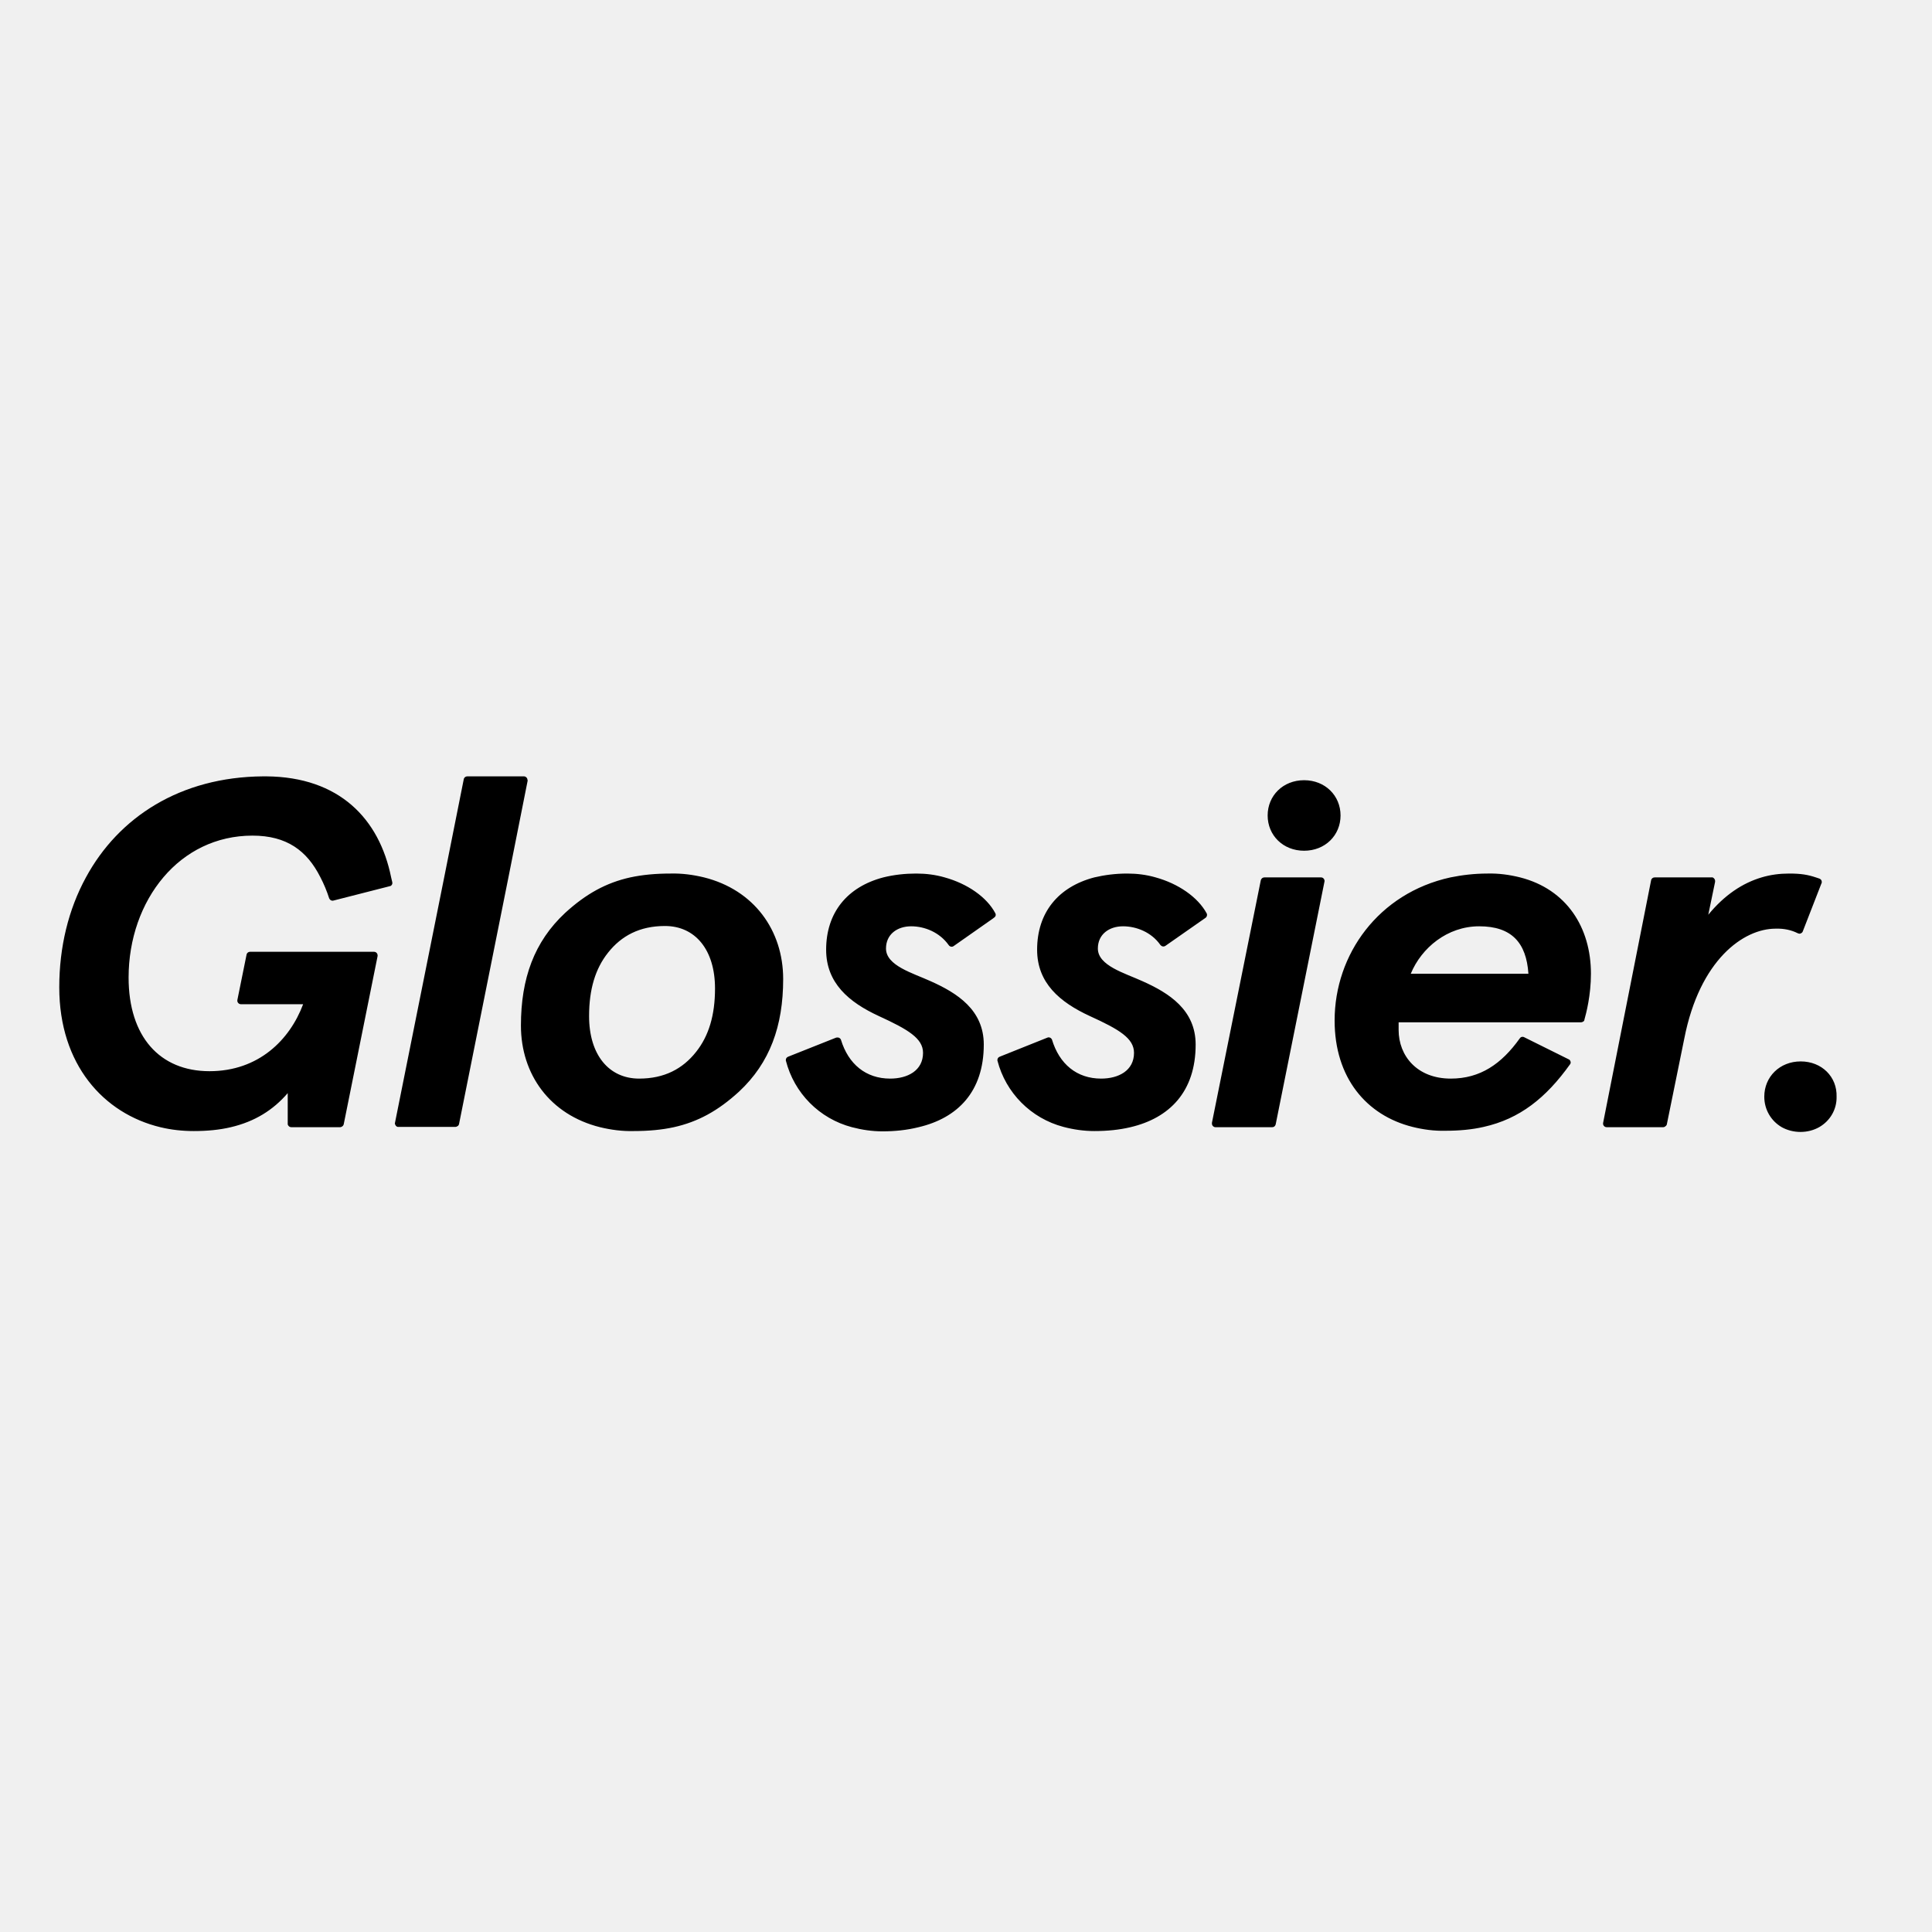
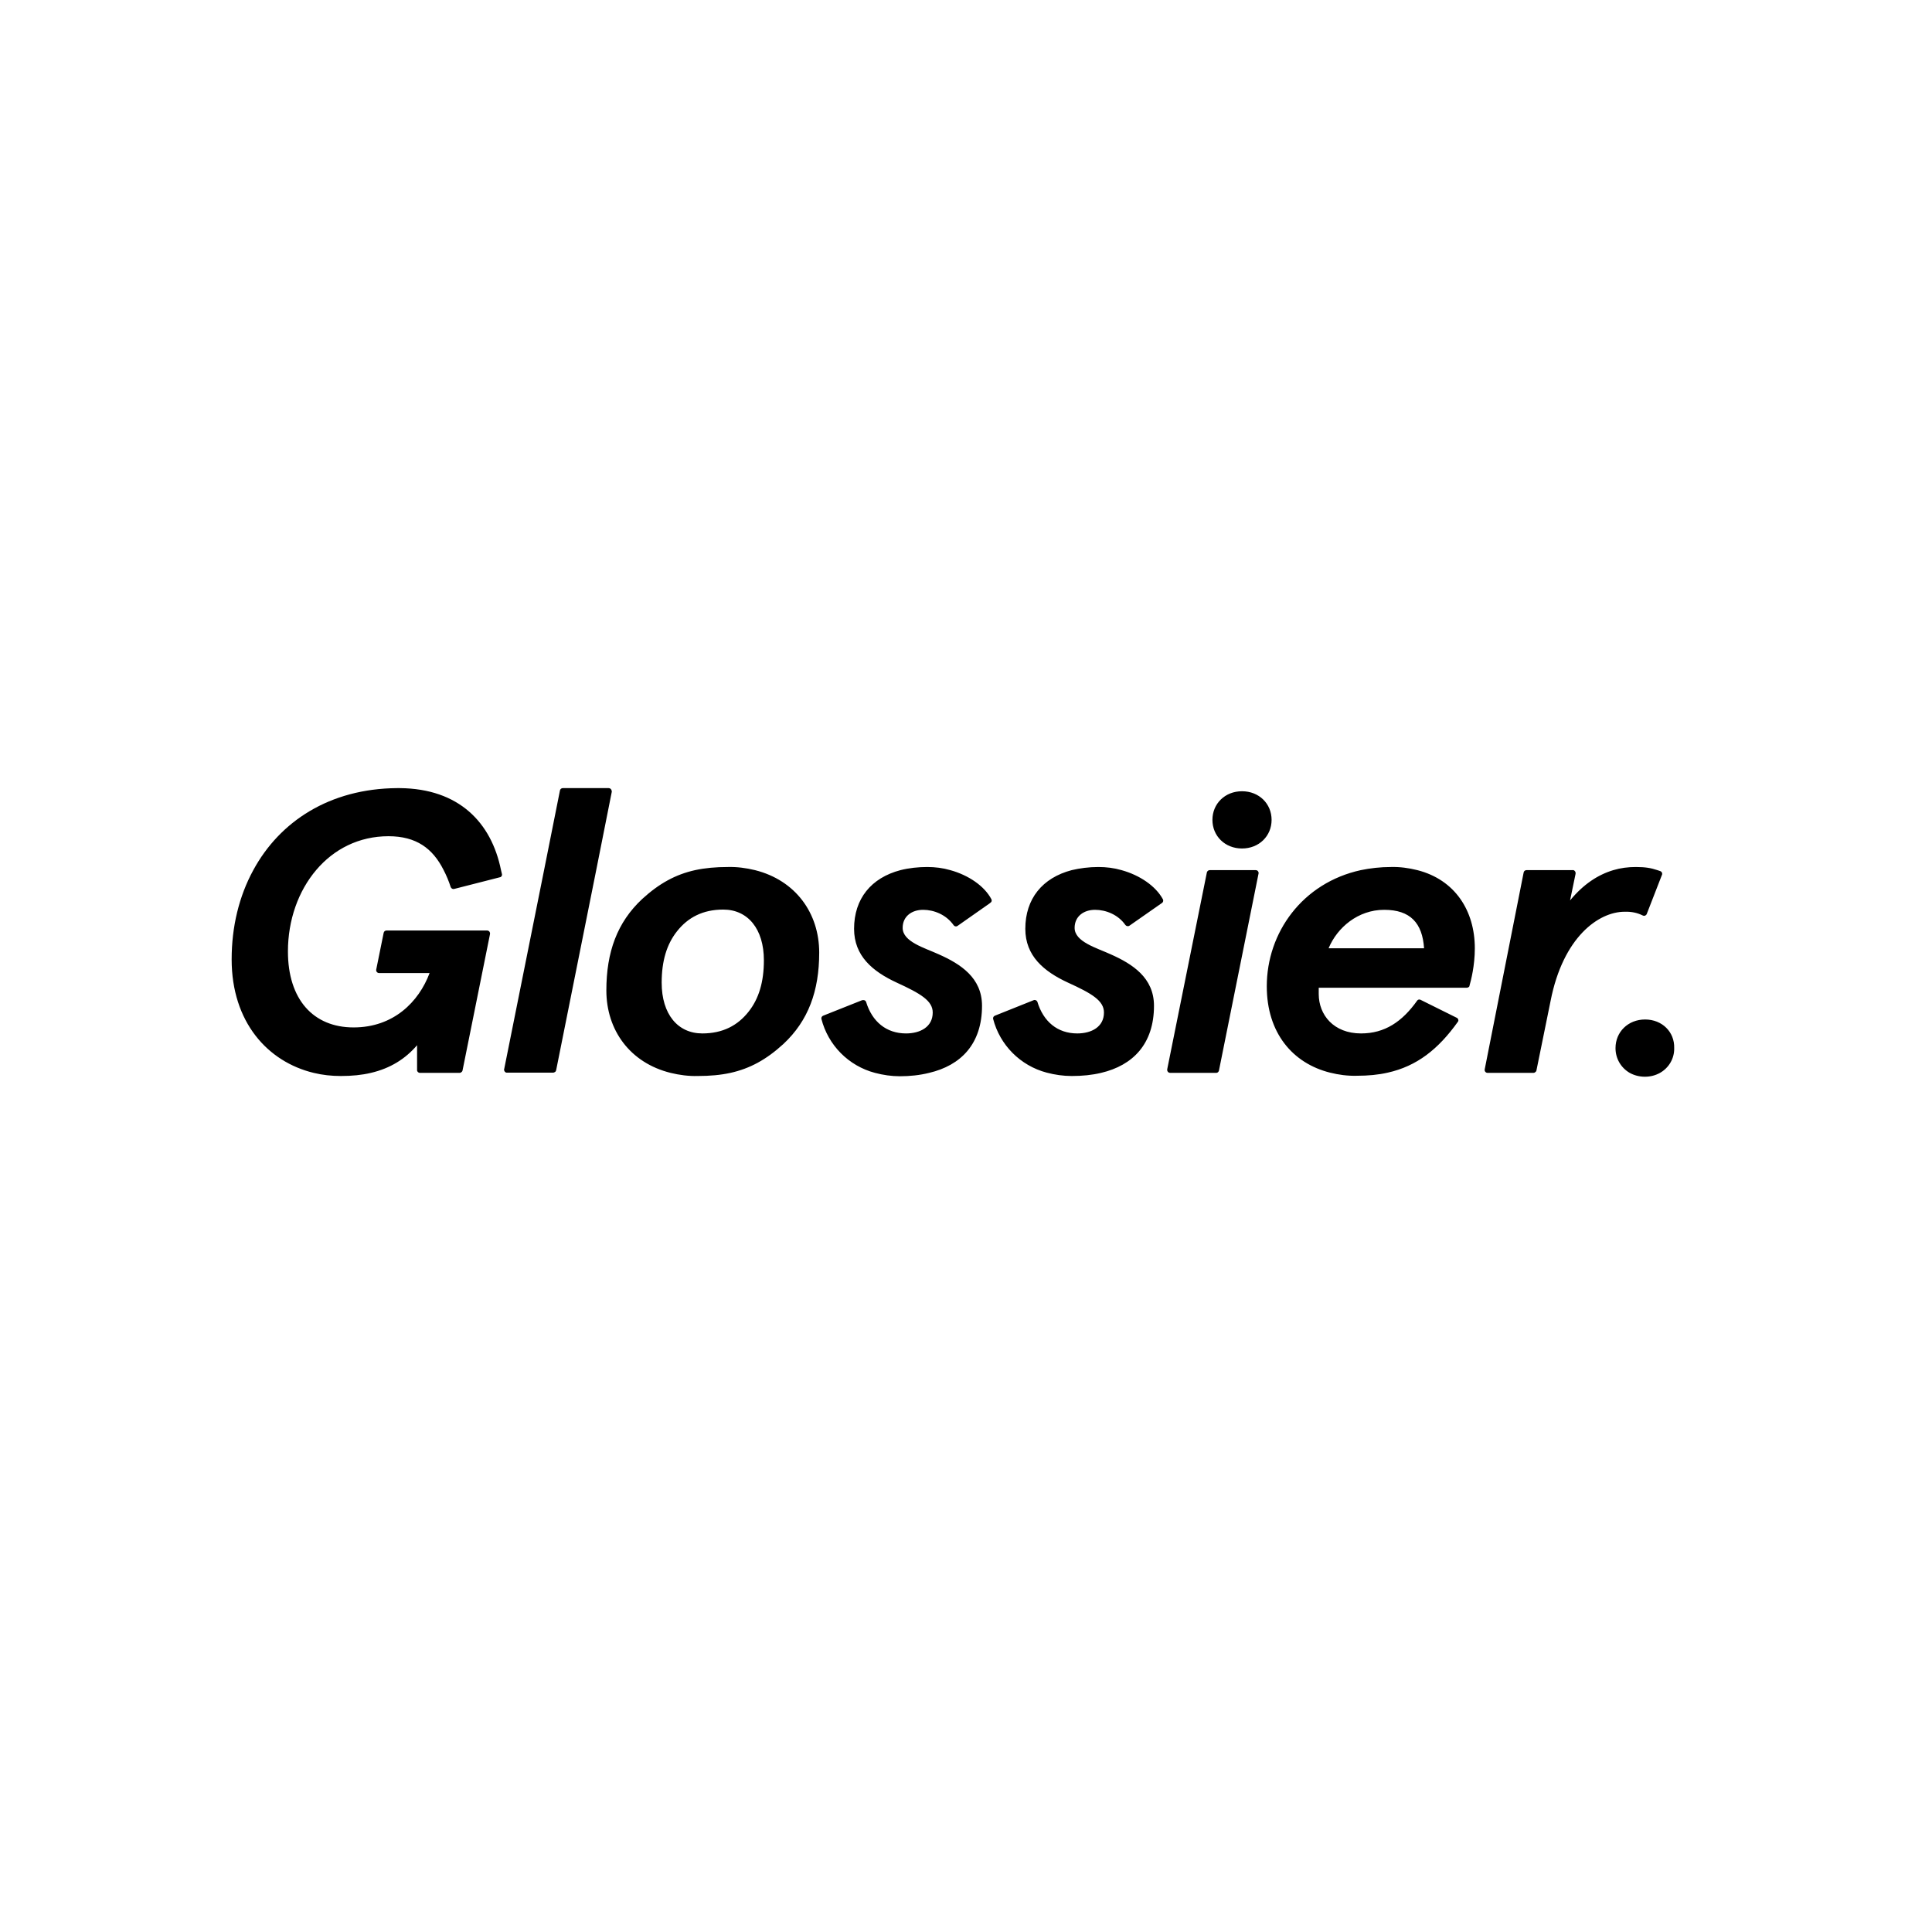
- <svg xmlns="http://www.w3.org/2000/svg" version="1.1" id="layer" x="0px" y="0px" viewBox="0 0 652 652" style="enable-background:new 0 0 652 652;" xml:space="preserve">
-   <path d="M132,296.1c-4-19.8-17.5-33.9-42.1-34.1h-1.1c-28,0.2-48.8,13.8-59.8,34.1c-5.9,10.8-9,23.5-9,37.1  c0,26.1,15,42.6,34.1,47.2c3.7,0.9,7.5,1.3,11.3,1.3c4.6,0,8.7-0.4,12.5-1.3c8.1-1.9,14.3-5.8,19.2-11.5v10.4c0,0.1,0,0.3,0.1,0.4  c0.2,0.4,0.6,0.7,1.1,0.7h16.5c0.2,0,0.4-0.1,0.6-0.2c0.3-0.2,0.5-0.4,0.6-0.8l11.4-56.6c0.1-0.4,0-0.8-0.2-1.1  c-0.2-0.3-0.6-0.5-1-0.5H84.4c-0.6,0-1.1,0.4-1.2,1h0l-3.1,15.3c0,0.1,0,0.1,0,0.2c0,0.2,0,0.3,0.1,0.5c0.2,0.4,0.6,0.7,1.1,0.7h21  c-4.5,12-15,22.6-31.6,22.6c-16.8,0-27.3-11.7-27.3-31.6c0-13,4.3-25.1,11.8-33.9c7.3-8.6,17.7-14,30-14c11.6,0,18.4,5.1,22.9,14  c1.2,2.3,2.2,4.7,3,7.2c0.3,0.6,0.9,0.9,1.5,0.7l18.8-4.8c0.1,0,0.2-0.1,0.4-0.1c0.4-0.2,0.7-0.7,0.6-1.2L132,296.1L132,296.1z   M178,263.2c0-0.7-0.6-1.2-1.2-1.2l0,0h-19.1c-0.6,0-1.1,0.4-1.2,1l-6.6,33.1l-16.6,82.8c-0.1,0.2,0,0.5,0.1,0.7  c0.2,0.5,0.7,0.8,1.2,0.7h19.1c0.2,0,0.5-0.1,0.6-0.2c0.3-0.1,0.5-0.4,0.6-0.7l16.7-83.4l6.5-32.7C178,263.3,178,263.3,178,263.2z   M237.6,296.1c-3.7-0.9-7.5-1.4-11.3-1.3c-5,0-9.4,0.4-13.6,1.3c-8.1,1.8-14.9,5.5-22,12c-10.4,9.7-14.9,22.1-14.9,38  c0,16.5,9.8,30.1,26.7,34.3c3.7,0.9,7.5,1.4,11.3,1.3c5,0,9.5-0.4,13.6-1.3c8.1-1.8,14.9-5.5,22-12c10.4-9.7,14.9-22.1,14.9-38  C264.3,313.9,254.4,300.3,237.6,296.1L237.6,296.1z M234.9,355c-4.5,5.7-10.7,9-19.2,9c-10.2,0-16.9-8-16.9-21.1  c0-9,2.1-16,6.4-21.4c4.5-5.7,10.7-9,19.2-9c10.2,0,16.9,8,16.9,21.1C241.3,342.6,239.2,349.6,234.9,355L234.9,355z M335.9,308.2  L335.9,308.2c-2.9-5.5-9.5-10-17.1-12.1c-3.1-0.9-6.3-1.3-9.6-1.3c-3.7,0-7.5,0.4-11.1,1.3c-12.2,3.2-19.3,11.9-19.3,24.4  c0,11.2,7.6,17.7,17.8,22.4c9.8,4.5,14.9,7.5,14.9,12.4c0,6-5.2,8.7-11.1,8.7c-8.2,0-14.1-4.9-16.6-13.1c-0.1-0.3-0.4-0.6-0.7-0.7  c-0.3-0.1-0.7-0.1-1,0l-16.1,6.4v0c-0.5,0.2-0.8,0.6-0.8,1.1c0,0.1,0,0.1,0,0.2c2.8,11,11.3,19.6,22.3,22.5  c3.4,0.9,6.9,1.4,10.3,1.4c4.1,0,8.2-0.4,12.2-1.4c13.2-3.1,22-12,22-27.9c0-11.7-9-17.4-18-21.4c-5.9-2.7-15-5.2-15-11  c0-4.8,3.8-7.5,8.5-7.5c4.5,0,9.6,2,12.7,6.4c0.2,0.3,0.6,0.5,1,0.5c0.2,0,0.5-0.1,0.6-0.2h0l13.4-9.4v0l0.1-0.1l0,0  C336,309.4,336.2,308.8,335.9,308.2L335.9,308.2z M390,296.1c-3.1-0.9-6.3-1.3-9.6-1.3c-4,0-7.7,0.5-11.1,1.3  c-12.2,3.2-19.3,11.9-19.3,24.4c0,11.2,7.6,17.7,17.8,22.4c9.9,4.5,14.9,7.5,14.9,12.4c0,6-5.2,8.7-11.1,8.7  c-8.2,0-14.1-4.9-16.6-13.2c-0.3-0.6-1-0.9-1.6-0.6l-16,6.4v0c-0.5,0.2-0.8,0.6-0.8,1.1c0,0.1,0,0.1,0,0.2  c2.8,10.9,11.3,19.5,22.3,22.4c3.4,0.9,6.9,1.4,10.4,1.4c4.4,0,8.4-0.4,12.2-1.3c13.2-3.1,22-12,22-27.9c0-11.7-9-17.4-18-21.4  c-5.9-2.7-15-5.2-15-11c0-4.8,3.8-7.5,8.5-7.5c4.5,0,9.6,2,12.6,6.3c0.4,0.5,1.1,0.7,1.7,0.3l13.6-9.5c0.4-0.3,0.6-1,0.3-1.5  C404.2,302.7,397.6,298.2,390,296.1L390,296.1z M445.8,296.1h-19.1c-0.5,0-1,0.3-1.2,0.9l-16.5,81.9v0c0,0.1,0,0.2,0,0.3  c0,0.7,0.6,1.2,1.2,1.2h19.1c0.6,0,1-0.3,1.2-0.9l16.5-82.1v-0.1c0-0.3-0.1-0.6-0.4-0.9C446.4,296.2,446.1,296.1,445.8,296.1  L445.8,296.1z M513,296.1c-3.6-0.9-7.3-1.4-11-1.3c-4.4,0-8.6,0.5-12.5,1.3c-24.3,5.3-39.1,26-39.1,48.3c0,19.3,10.7,32,26.3,35.9  c3.6,0.9,7.3,1.4,11.1,1.3c4.7,0,9-0.4,12.9-1.3c12.1-2.7,21-9.7,29.2-21.2c0.2-0.3,0.2-0.6,0.1-0.9c-0.1-0.3-0.3-0.6-0.6-0.7  l-15.1-7.5c-0.2-0.1-0.3-0.1-0.5-0.1c-0.4,0-0.7,0.2-0.9,0.5c-6.2,8.7-13.4,13.6-23.3,13.6c-11.4,0-17.6-7.7-17.6-16.4V345h61.6l0,0  c0.2,0,0.5-0.1,0.6-0.2c0.3-0.1,0.5-0.4,0.5-0.7h0c0.6-2.1,2.2-8.2,2.2-15.5C536.9,313,528.7,300.1,513,296.1L513,296.1z   M476.1,328.6c3.6-8.7,12.3-16,23.1-16c10.9,0,15.9,5.5,16.6,16H476.1z M606.6,314.9L606.6,314.9c0.2,0.1,0.5,0.2,0.7,0.2  c0.2,0,0.5-0.1,0.6-0.2c0.2-0.1,0.4-0.3,0.5-0.6l6.3-16.2c0.1-0.1,0.1-0.3,0.1-0.5c0-0.5-0.3-0.9-0.8-1.1l-1.2-0.4  c-2.7-0.9-5-1.3-9-1.3c-3.2,0-6.3,0.4-9.3,1.3c-6.4,1.9-12.5,5.9-18,12.6l2.3-11.1c0-0.1,0-0.2,0-0.3c0-0.3-0.1-0.6-0.4-0.9  c-0.2-0.2-0.5-0.4-0.9-0.3h-19.1c-0.6,0-1.1,0.4-1.2,1v0L541,379c0,0.1,0,0.1,0,0.2c0,0.2,0,0.3,0.1,0.5c0.2,0.4,0.6,0.7,1.1,0.7  h19.1c0.2,0,0.5-0.1,0.6-0.2c0.3-0.2,0.5-0.4,0.6-0.7l5.9-29c5.2-26.6,20-37.1,30.8-37.1C602.1,313.3,604.6,313.9,606.6,314.9  L606.6,314.9z M440.1,263.3c-7.1,0-12.3,5.2-12.3,11.9c0,6.7,5.2,11.9,12.3,11.9c7.1,0,12.3-5.2,12.3-11.9  C452.4,268.5,447.2,263.3,440.1,263.3L440.1,263.3z M607.7,358.2c-7.1,0-12.3,5.2-12.3,11.9c0,4.4,2.3,8.2,5.9,10.3  c1.8,1,4,1.6,6.3,1.6c2.4,0,4.5-0.6,6.3-1.6c3.7-2.1,6-6,5.9-10.3C620,363.4,614.8,358.2,607.7,358.2z" />
+ <svg xmlns="http://www.w3.org/2000/svg" viewBox="0 0 652 652" style="enable-background:new 0 0 652 652;">
+   <rect width="100%" height="100%" fill="#fff" />
+   <path d="M 169.08 293.647 C 165.834 277.576 154.876 266.133 134.91 265.97 L 134.017 265.97 C 111.291 266.133 94.41 277.171 85.481 293.647 C 80.693 302.413 78.176 312.721 78.176 323.759 C 78.176 344.942 90.352 358.335 105.854 362.068 C 108.856 362.799 111.94 363.123 115.024 363.123 C 118.759 363.123 122.087 362.799 125.17 362.068 C 131.744 360.527 136.777 357.361 140.754 352.734 L 140.754 361.176 C 140.754 361.257 140.754 361.418 140.835 361.5 C 140.998 361.825 141.322 362.068 141.729 362.068 L 155.12 362.068 C 155.282 362.068 155.445 361.988 155.607 361.906 C 155.851 361.744 156.013 361.581 156.094 361.257 L 165.347 315.318 C 165.428 314.993 165.347 314.668 165.184 314.425 C 165.022 314.181 164.697 314.019 164.373 314.019 L 130.446 314.019 C 129.959 314.019 129.553 314.345 129.471 314.83 L 126.956 327.25 C 126.956 327.331 126.956 327.331 126.956 327.411 C 126.956 327.574 126.956 327.655 127.037 327.818 C 127.2 328.141 127.525 328.385 127.93 328.385 L 144.975 328.385 C 141.322 338.125 132.8 346.728 119.327 346.728 C 105.691 346.728 97.169 337.232 97.169 321.081 C 97.169 310.529 100.659 300.708 106.747 293.566 C 112.671 286.586 121.112 282.203 131.096 282.203 C 140.511 282.203 146.03 286.342 149.683 293.566 C 150.656 295.433 151.467 297.38 152.117 299.411 C 152.36 299.896 152.847 300.14 153.334 299.978 L 168.593 296.082 C 168.675 296.082 168.755 296.001 168.918 296.001 C 169.242 295.838 169.486 295.433 169.405 295.027 L 169.08 293.647 Z M 206.415 266.944 C 206.415 266.376 205.929 265.97 205.441 265.97 L 189.939 265.97 C 189.451 265.97 189.046 266.295 188.965 266.782 L 183.609 293.647 L 170.136 360.85 C 170.054 361.013 170.136 361.257 170.216 361.418 C 170.38 361.825 170.785 362.068 171.191 361.988 L 186.693 361.988 C 186.855 361.988 187.098 361.906 187.179 361.825 C 187.423 361.744 187.585 361.5 187.667 361.257 L 201.222 293.566 L 206.497 267.026 C 206.415 267.026 206.415 267.026 206.415 266.944 Z M 254.789 293.647 C 251.787 292.916 248.702 292.51 245.618 292.592 C 241.56 292.592 237.988 292.916 234.58 293.647 C 228.005 295.108 222.486 298.111 216.723 303.387 C 208.282 311.26 204.629 321.324 204.629 334.229 C 204.629 347.621 212.583 358.66 226.3 362.068 C 229.304 362.799 232.387 363.205 235.471 363.123 C 239.531 363.123 243.183 362.799 246.51 362.068 C 253.084 360.606 258.603 357.604 264.366 352.329 C 272.807 344.455 276.46 334.392 276.46 321.487 C 276.46 308.094 268.425 297.056 254.789 293.647 Z M 252.598 341.453 C 248.945 346.079 243.913 348.757 237.014 348.757 C 228.735 348.757 223.298 342.265 223.298 331.632 C 223.298 324.327 225.003 318.646 228.491 314.263 C 232.145 309.637 237.176 306.958 244.076 306.958 C 252.354 306.958 257.792 313.451 257.792 324.084 C 257.792 331.388 256.088 337.07 252.598 341.453 Z M 334.573 303.469 C 332.22 299.004 326.863 295.351 320.695 293.647 C 318.178 292.916 315.581 292.592 312.903 292.592 C 309.899 292.592 306.815 292.916 303.893 293.647 C 293.99 296.245 288.229 303.306 288.229 313.451 C 288.229 322.541 294.397 327.818 302.676 331.632 C 310.629 335.284 314.769 337.718 314.769 341.696 C 314.769 346.566 310.549 348.757 305.761 348.757 C 299.104 348.757 294.316 344.78 292.287 338.125 C 292.206 337.882 291.962 337.638 291.718 337.557 C 291.476 337.476 291.15 337.476 290.906 337.557 L 277.839 342.752 C 277.433 342.914 277.19 343.238 277.19 343.644 C 277.19 343.726 277.19 343.726 277.19 343.807 C 279.463 352.734 286.362 359.715 295.29 362.068 C 298.05 362.799 300.891 363.205 303.649 363.205 C 306.977 363.205 310.306 362.88 313.552 362.068 C 324.265 359.553 331.407 352.329 331.407 339.423 C 331.407 329.927 324.102 325.301 316.799 322.054 C 312.01 319.864 304.623 317.834 304.623 313.127 C 304.623 309.231 307.707 307.039 311.523 307.039 C 315.175 307.039 319.314 308.662 321.83 312.234 C 321.992 312.477 322.318 312.64 322.641 312.64 C 322.805 312.64 323.048 312.558 323.129 312.477 L 334.005 304.848 L 334.086 304.766 C 334.655 304.442 334.817 303.955 334.573 303.469 Z M 378.483 293.647 C 375.967 292.916 373.369 292.592 370.691 292.592 C 367.444 292.592 364.442 292.998 361.681 293.647 C 351.78 296.245 346.017 303.306 346.017 313.451 C 346.017 322.541 352.186 327.818 360.464 331.632 C 368.499 335.284 372.557 337.718 372.557 341.696 C 372.557 346.566 368.338 348.757 363.549 348.757 C 356.893 348.757 352.104 344.78 350.076 338.044 C 349.832 337.557 349.264 337.313 348.777 337.557 L 335.791 342.752 C 335.385 342.914 335.142 343.238 335.142 343.644 C 335.142 343.726 335.142 343.726 335.142 343.807 C 337.414 352.653 344.312 359.633 353.241 361.988 C 356 362.718 358.841 363.123 361.681 363.123 C 365.253 363.123 368.499 362.799 371.583 362.068 C 382.298 359.553 389.44 352.329 389.44 339.423 C 389.44 329.927 382.135 325.301 374.83 322.054 C 370.042 319.864 362.656 317.834 362.656 313.127 C 362.656 309.231 365.741 307.039 369.555 307.039 C 373.207 307.039 377.346 308.662 379.781 312.153 C 380.106 312.558 380.675 312.721 381.16 312.396 L 392.199 304.686 C 392.524 304.442 392.687 303.874 392.443 303.469 C 390.008 299.004 384.651 295.351 378.483 293.647 Z M 423.773 293.647 L 408.27 293.647 C 407.865 293.647 407.458 293.891 407.296 294.377 L 393.904 360.85 C 393.904 360.932 393.904 361.013 393.904 361.094 C 393.904 361.662 394.392 362.068 394.878 362.068 L 410.379 362.068 C 410.867 362.068 411.192 361.825 411.354 361.338 L 424.746 294.703 L 424.746 294.621 C 424.746 294.377 424.665 294.133 424.422 293.891 C 424.26 293.728 424.016 293.647 423.773 293.647 Z M 478.314 293.647 C 475.392 292.916 472.389 292.51 469.386 292.592 C 465.815 292.592 462.406 292.998 459.241 293.647 C 439.518 297.95 427.506 314.75 427.506 332.85 C 427.506 348.515 436.19 358.822 448.851 361.988 C 451.773 362.718 454.777 363.123 457.861 363.042 C 461.676 363.042 465.166 362.718 468.331 361.988 C 478.152 359.796 485.376 354.114 492.03 344.78 C 492.193 344.537 492.193 344.293 492.112 344.049 C 492.03 343.807 491.869 343.563 491.625 343.482 L 479.369 337.395 C 479.207 337.313 479.126 337.313 478.963 337.313 C 478.639 337.313 478.396 337.476 478.233 337.718 C 473.2 344.78 467.358 348.757 459.322 348.757 C 450.068 348.757 445.037 342.508 445.037 335.446 L 445.037 333.337 L 495.035 333.337 C 495.196 333.337 495.44 333.255 495.521 333.174 C 495.765 333.093 495.926 332.85 495.926 332.606 C 496.414 330.902 497.713 325.95 497.713 320.026 C 497.713 307.364 491.057 296.894 478.314 293.647 Z M 448.365 320.026 C 451.287 312.964 458.348 307.039 467.114 307.039 C 475.961 307.039 480.019 311.502 480.587 320.026 L 448.365 320.026 Z M 554.284 308.906 C 554.446 308.988 554.689 309.068 554.851 309.068 C 555.015 309.068 555.258 308.988 555.338 308.906 C 555.501 308.825 555.663 308.662 555.745 308.419 L 560.857 295.271 C 560.939 295.189 560.939 295.027 560.939 294.865 C 560.939 294.459 560.696 294.133 560.29 293.972 L 559.316 293.647 C 557.124 292.916 555.258 292.592 552.011 292.592 C 549.414 292.592 546.897 292.916 544.462 293.647 C 539.269 295.189 534.318 298.436 529.854 303.874 L 531.719 294.865 C 531.719 294.784 531.719 294.703 531.719 294.621 C 531.719 294.377 531.639 294.133 531.396 293.891 C 531.233 293.728 530.989 293.566 530.666 293.647 L 515.162 293.647 C 514.676 293.647 514.27 293.972 514.188 294.459 L 501.04 360.932 C 501.04 361.013 501.04 361.013 501.04 361.094 C 501.04 361.257 501.04 361.338 501.121 361.5 C 501.284 361.825 501.608 362.068 502.015 362.068 L 517.516 362.068 C 517.679 362.068 517.923 361.988 518.003 361.906 C 518.246 361.744 518.409 361.581 518.49 361.338 L 523.279 337.8 C 527.5 316.211 539.511 307.688 548.278 307.688 C 550.631 307.606 552.66 308.094 554.284 308.906 Z M 419.146 267.026 C 413.384 267.026 409.162 271.245 409.162 276.684 C 409.162 282.122 413.384 286.342 419.146 286.342 C 424.908 286.342 429.129 282.122 429.129 276.684 C 429.129 271.245 424.908 267.026 419.146 267.026 Z M 555.177 344.049 C 549.414 344.049 545.193 348.271 545.193 353.708 C 545.193 357.28 547.06 360.364 549.982 362.068 C 551.442 362.88 553.228 363.367 555.095 363.367 C 557.043 363.367 558.747 362.88 560.208 362.068 C 563.212 360.364 565.078 357.199 564.997 353.708 C 565.16 348.271 560.939 344.049 555.177 344.049 Z" style="transform-origin: 321.589px 314.669px;" />
</svg>
